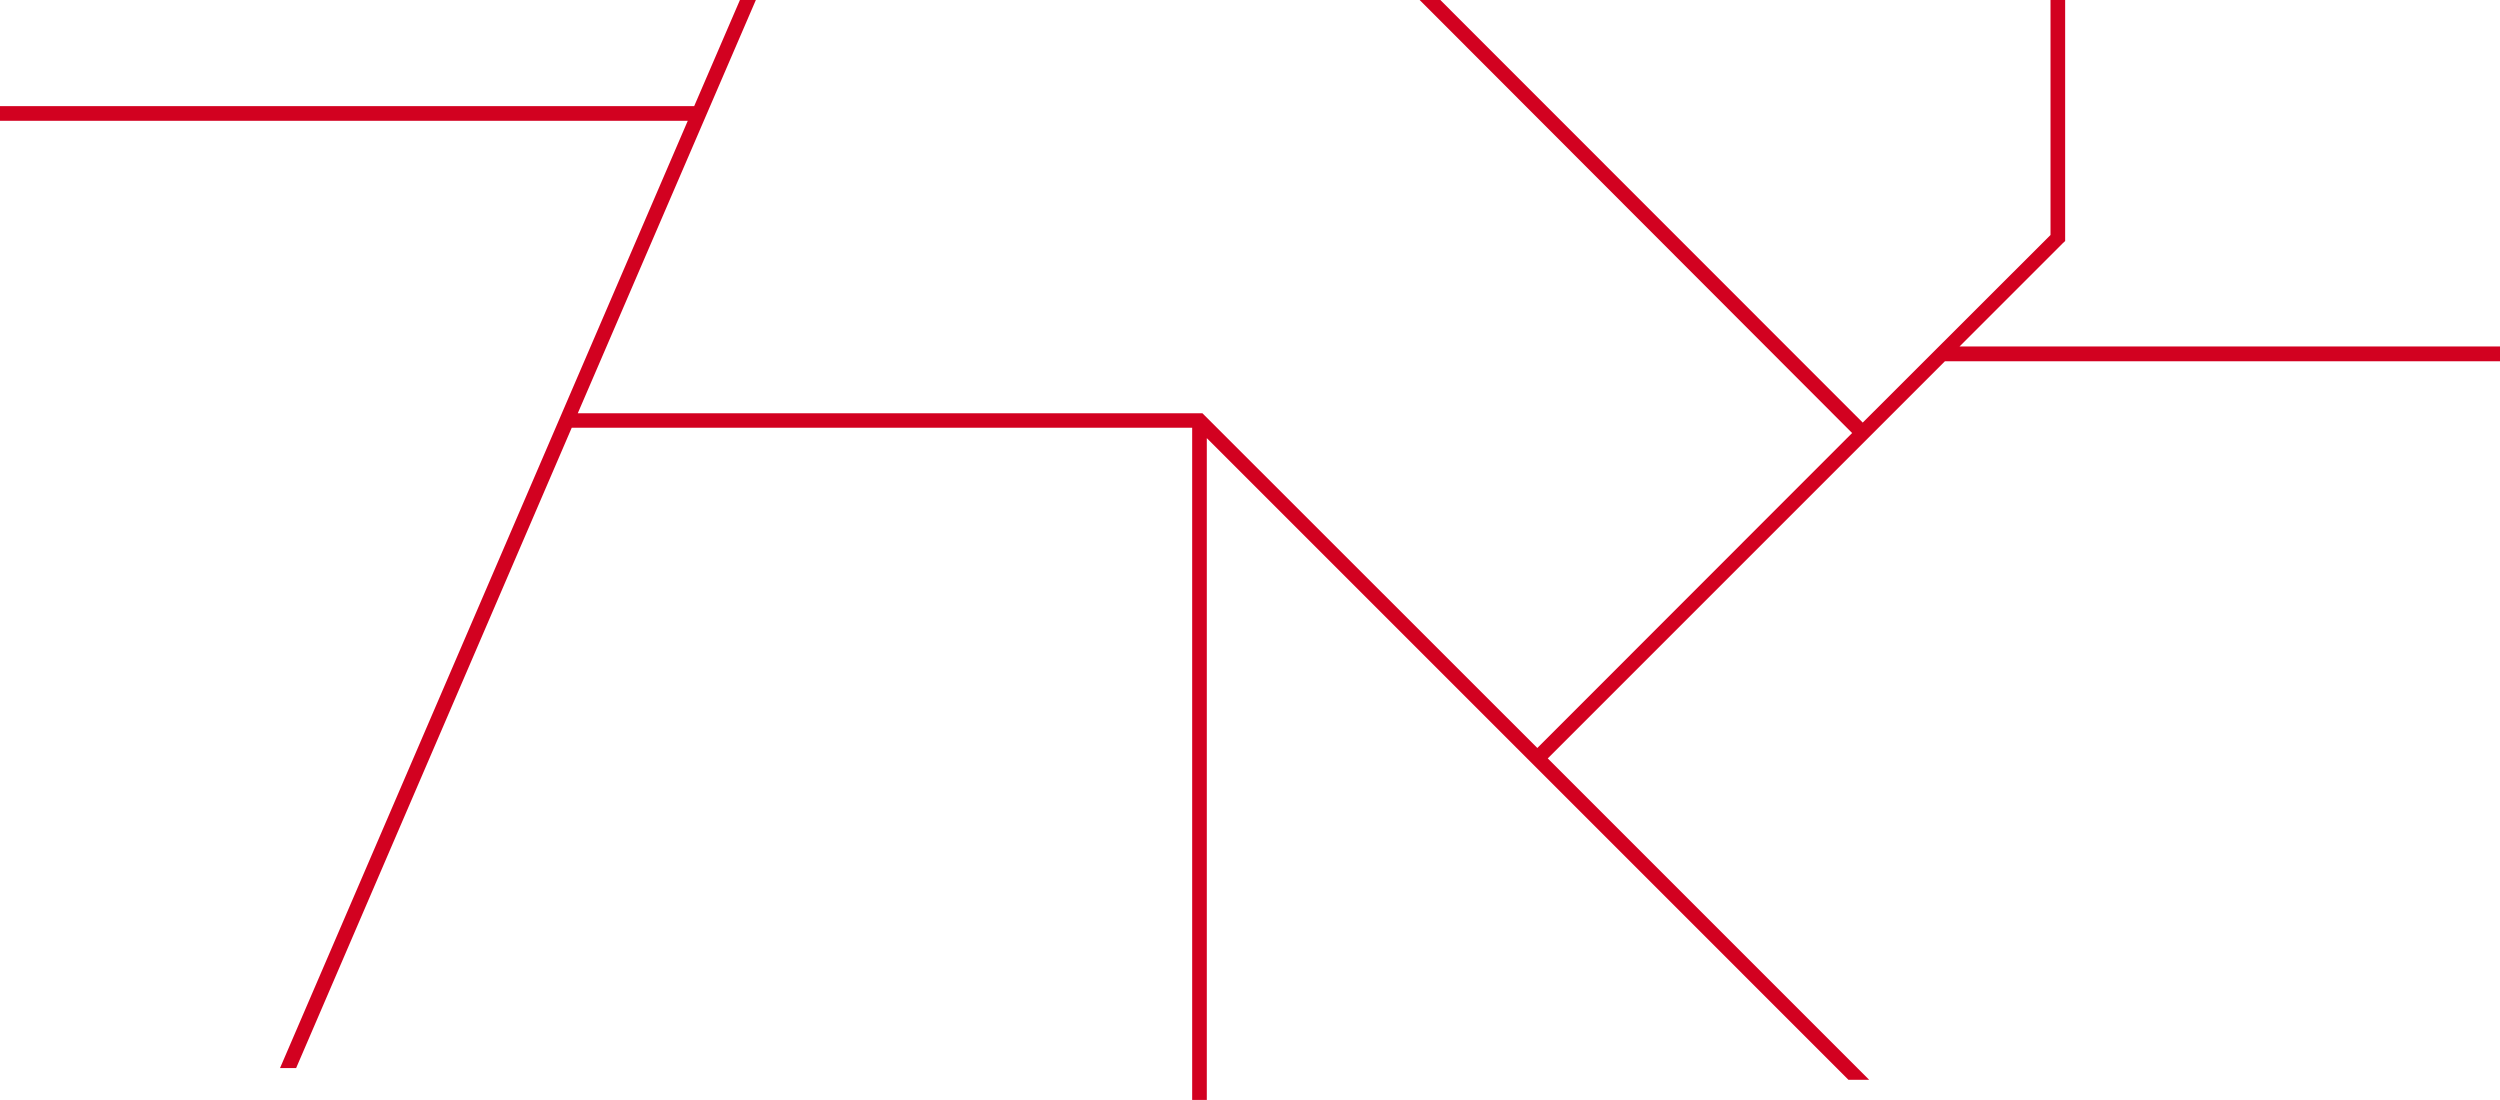
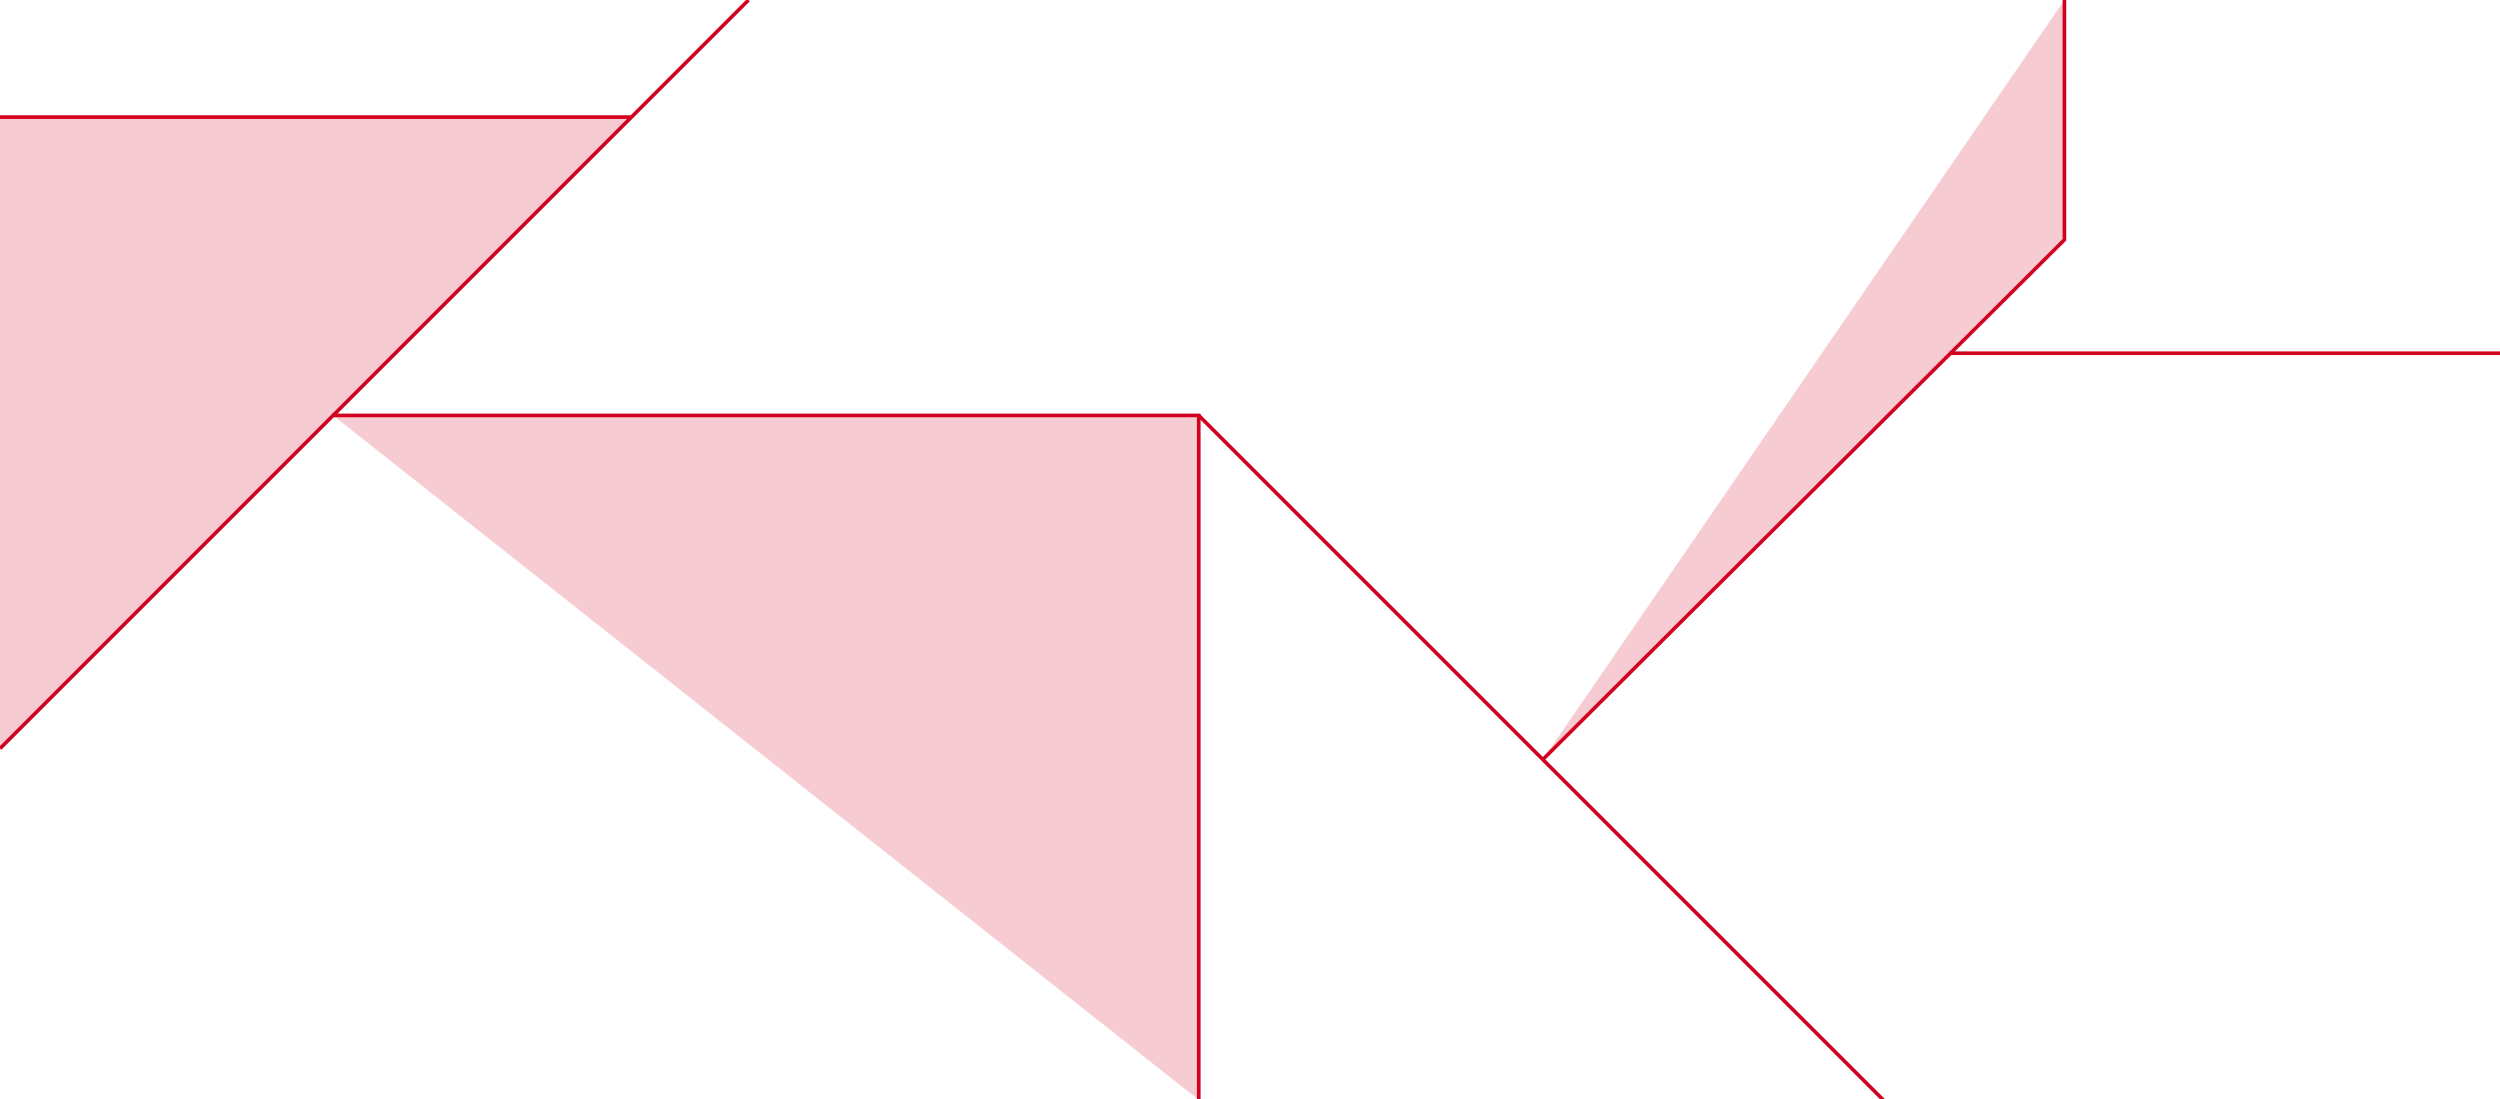
- <svg xmlns="http://www.w3.org/2000/svg" viewBox="0 0 1366 601">
-   <path fill="#d20120" d="M1366 197.3v-8h-295.3l56.5-56.5 1.2-1.1V0h-8v128.4l-102.6 102.5L787 0h-11.3L1012 236.6 840 408.7 658.2 227l-1.2-1.2H315.7L413 0h-8.7l-25 58H0v8h375.8L153 583.6h8.8l150.6-349.9h339V601h8V239.4L1010 590h11.3L845.7 414.4l217-217H1366z" />
+ <svg xmlns="http://www.w3.org/2000/svg" viewBox="0 0 1366 600">
+   <style>
+ 		.st0 {
+ 			fill: rgb(210 1 32 / 20%);
+ 			stroke: #d20120;
+ 			stroke-width: 2;
+ 			stroke-miterlimit: 10
+ 		}
+ 	</style>
+   <path class="st0" d="M0 64h345L0 409m182-182h473v374m0-374l374 374M843 415l285-284V0m-63 193h301M409 0l-64 64" />
</svg>
